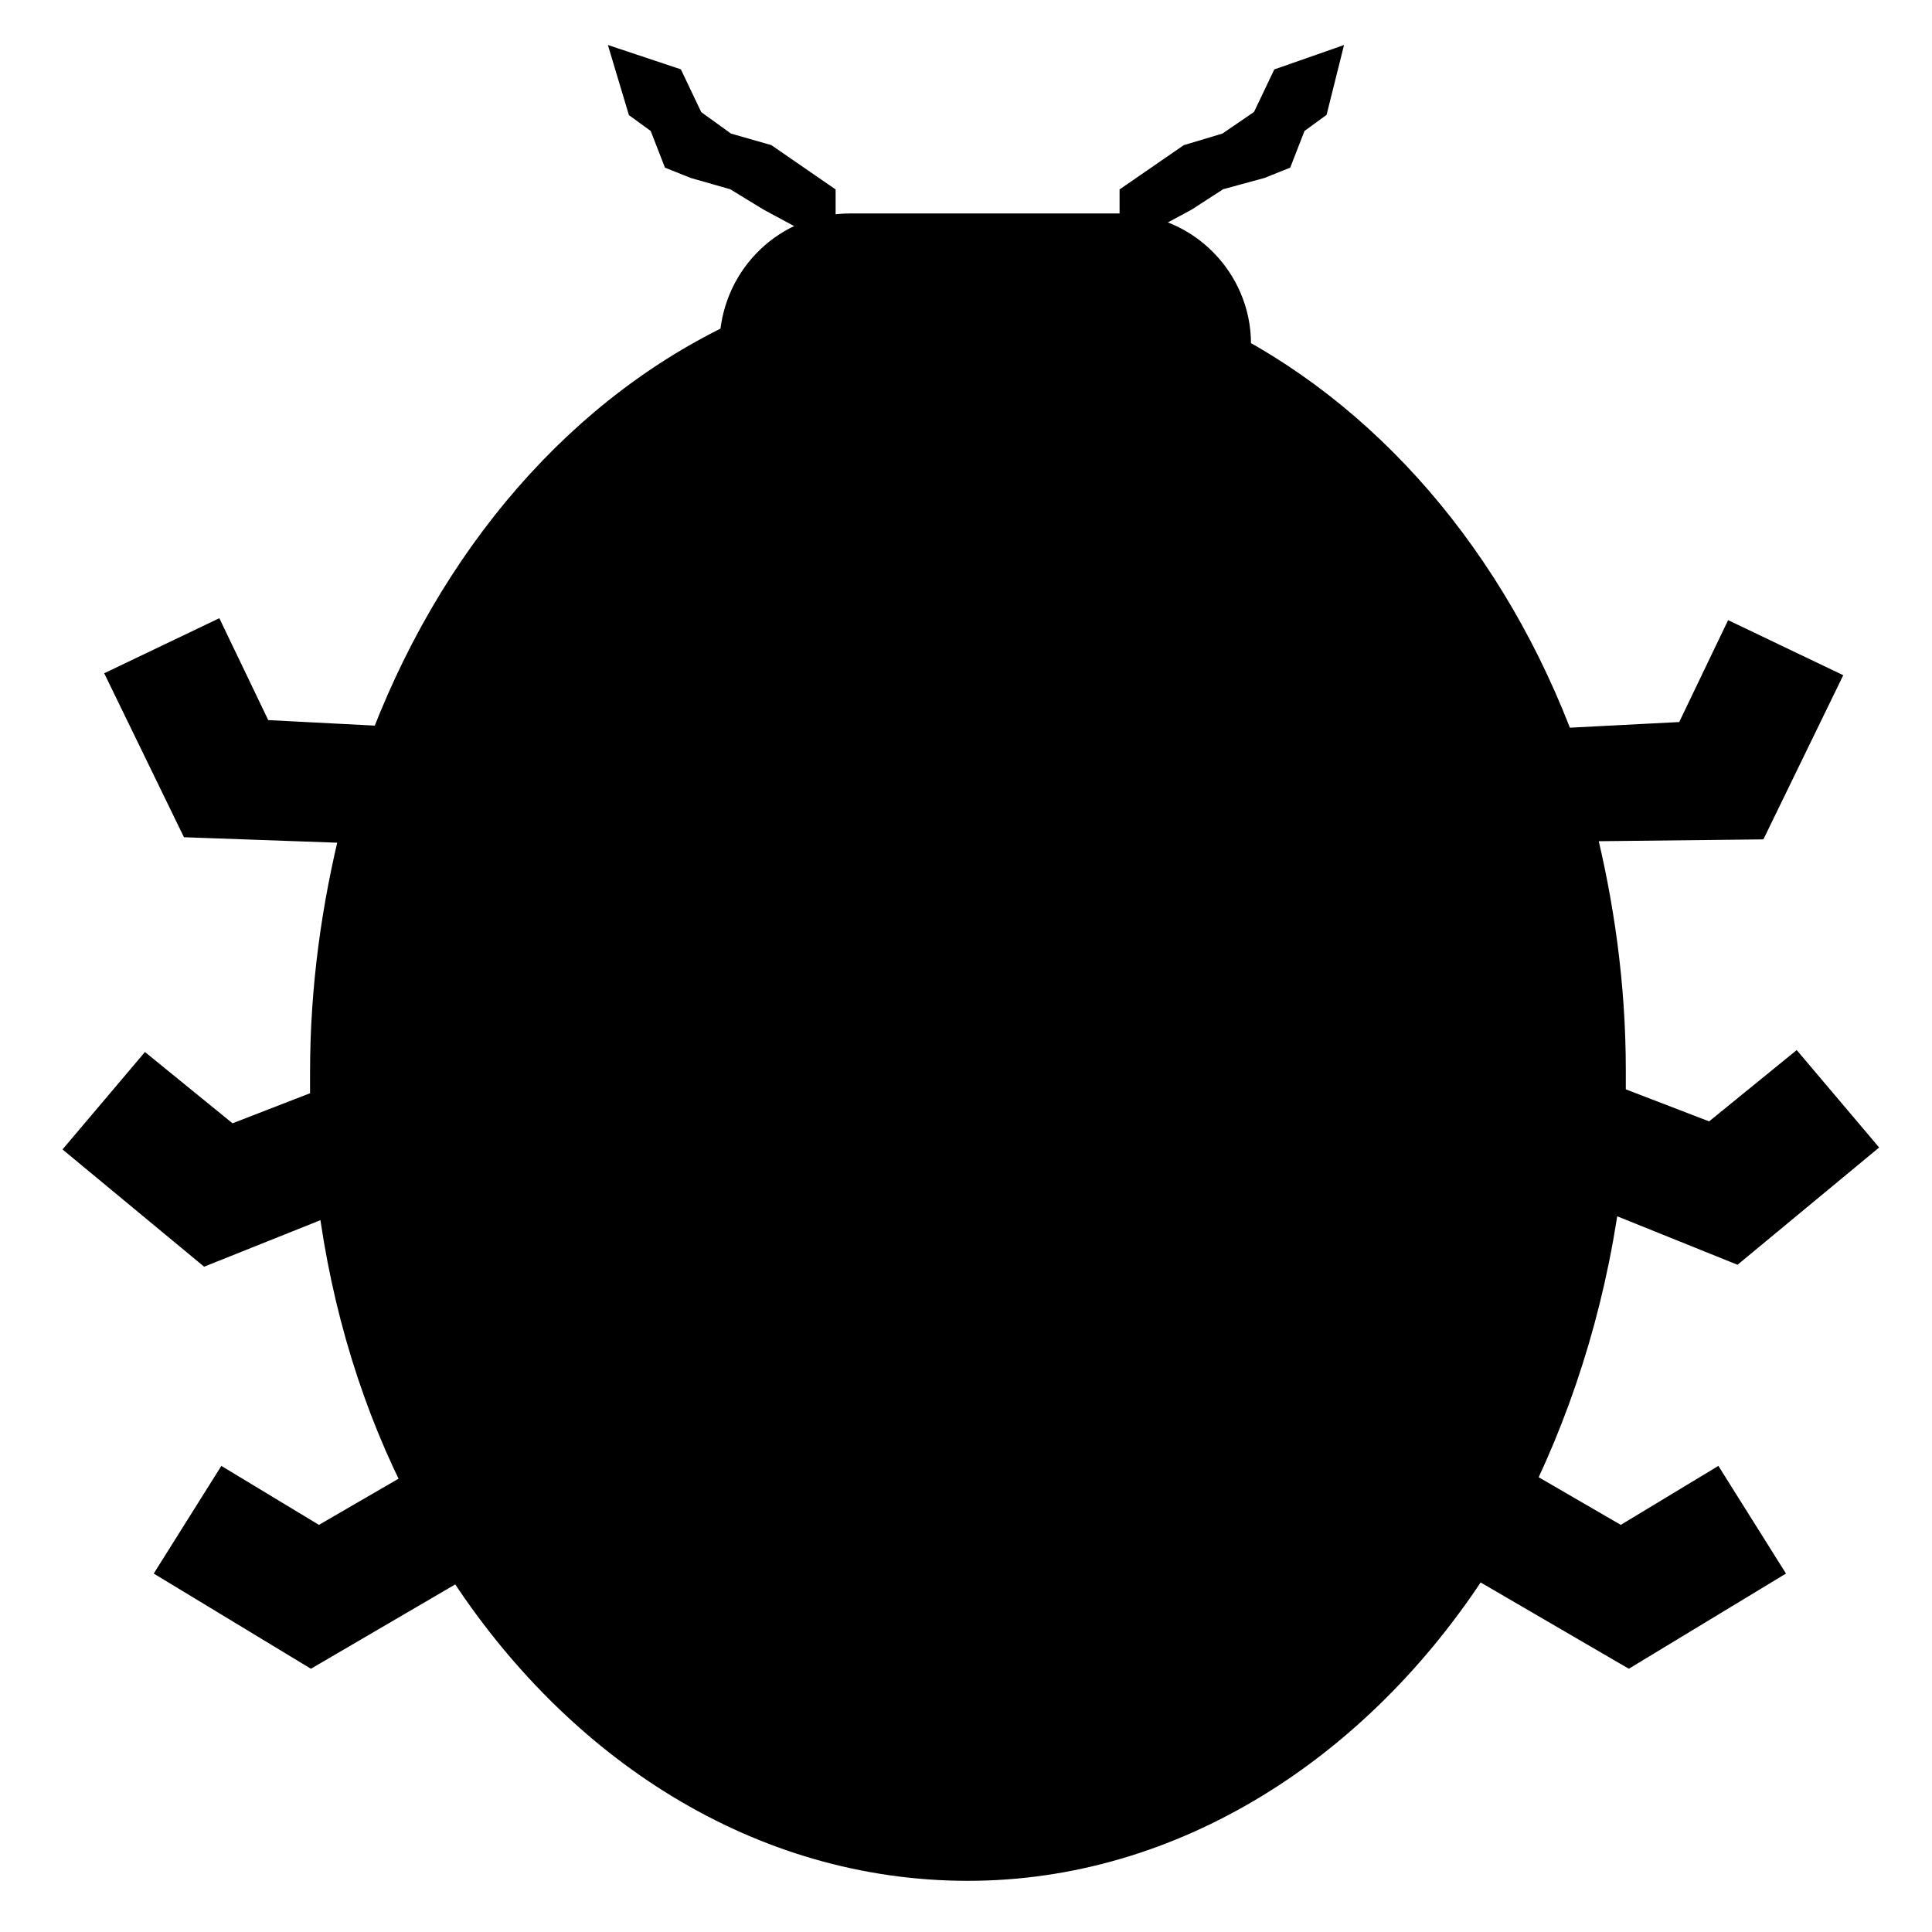
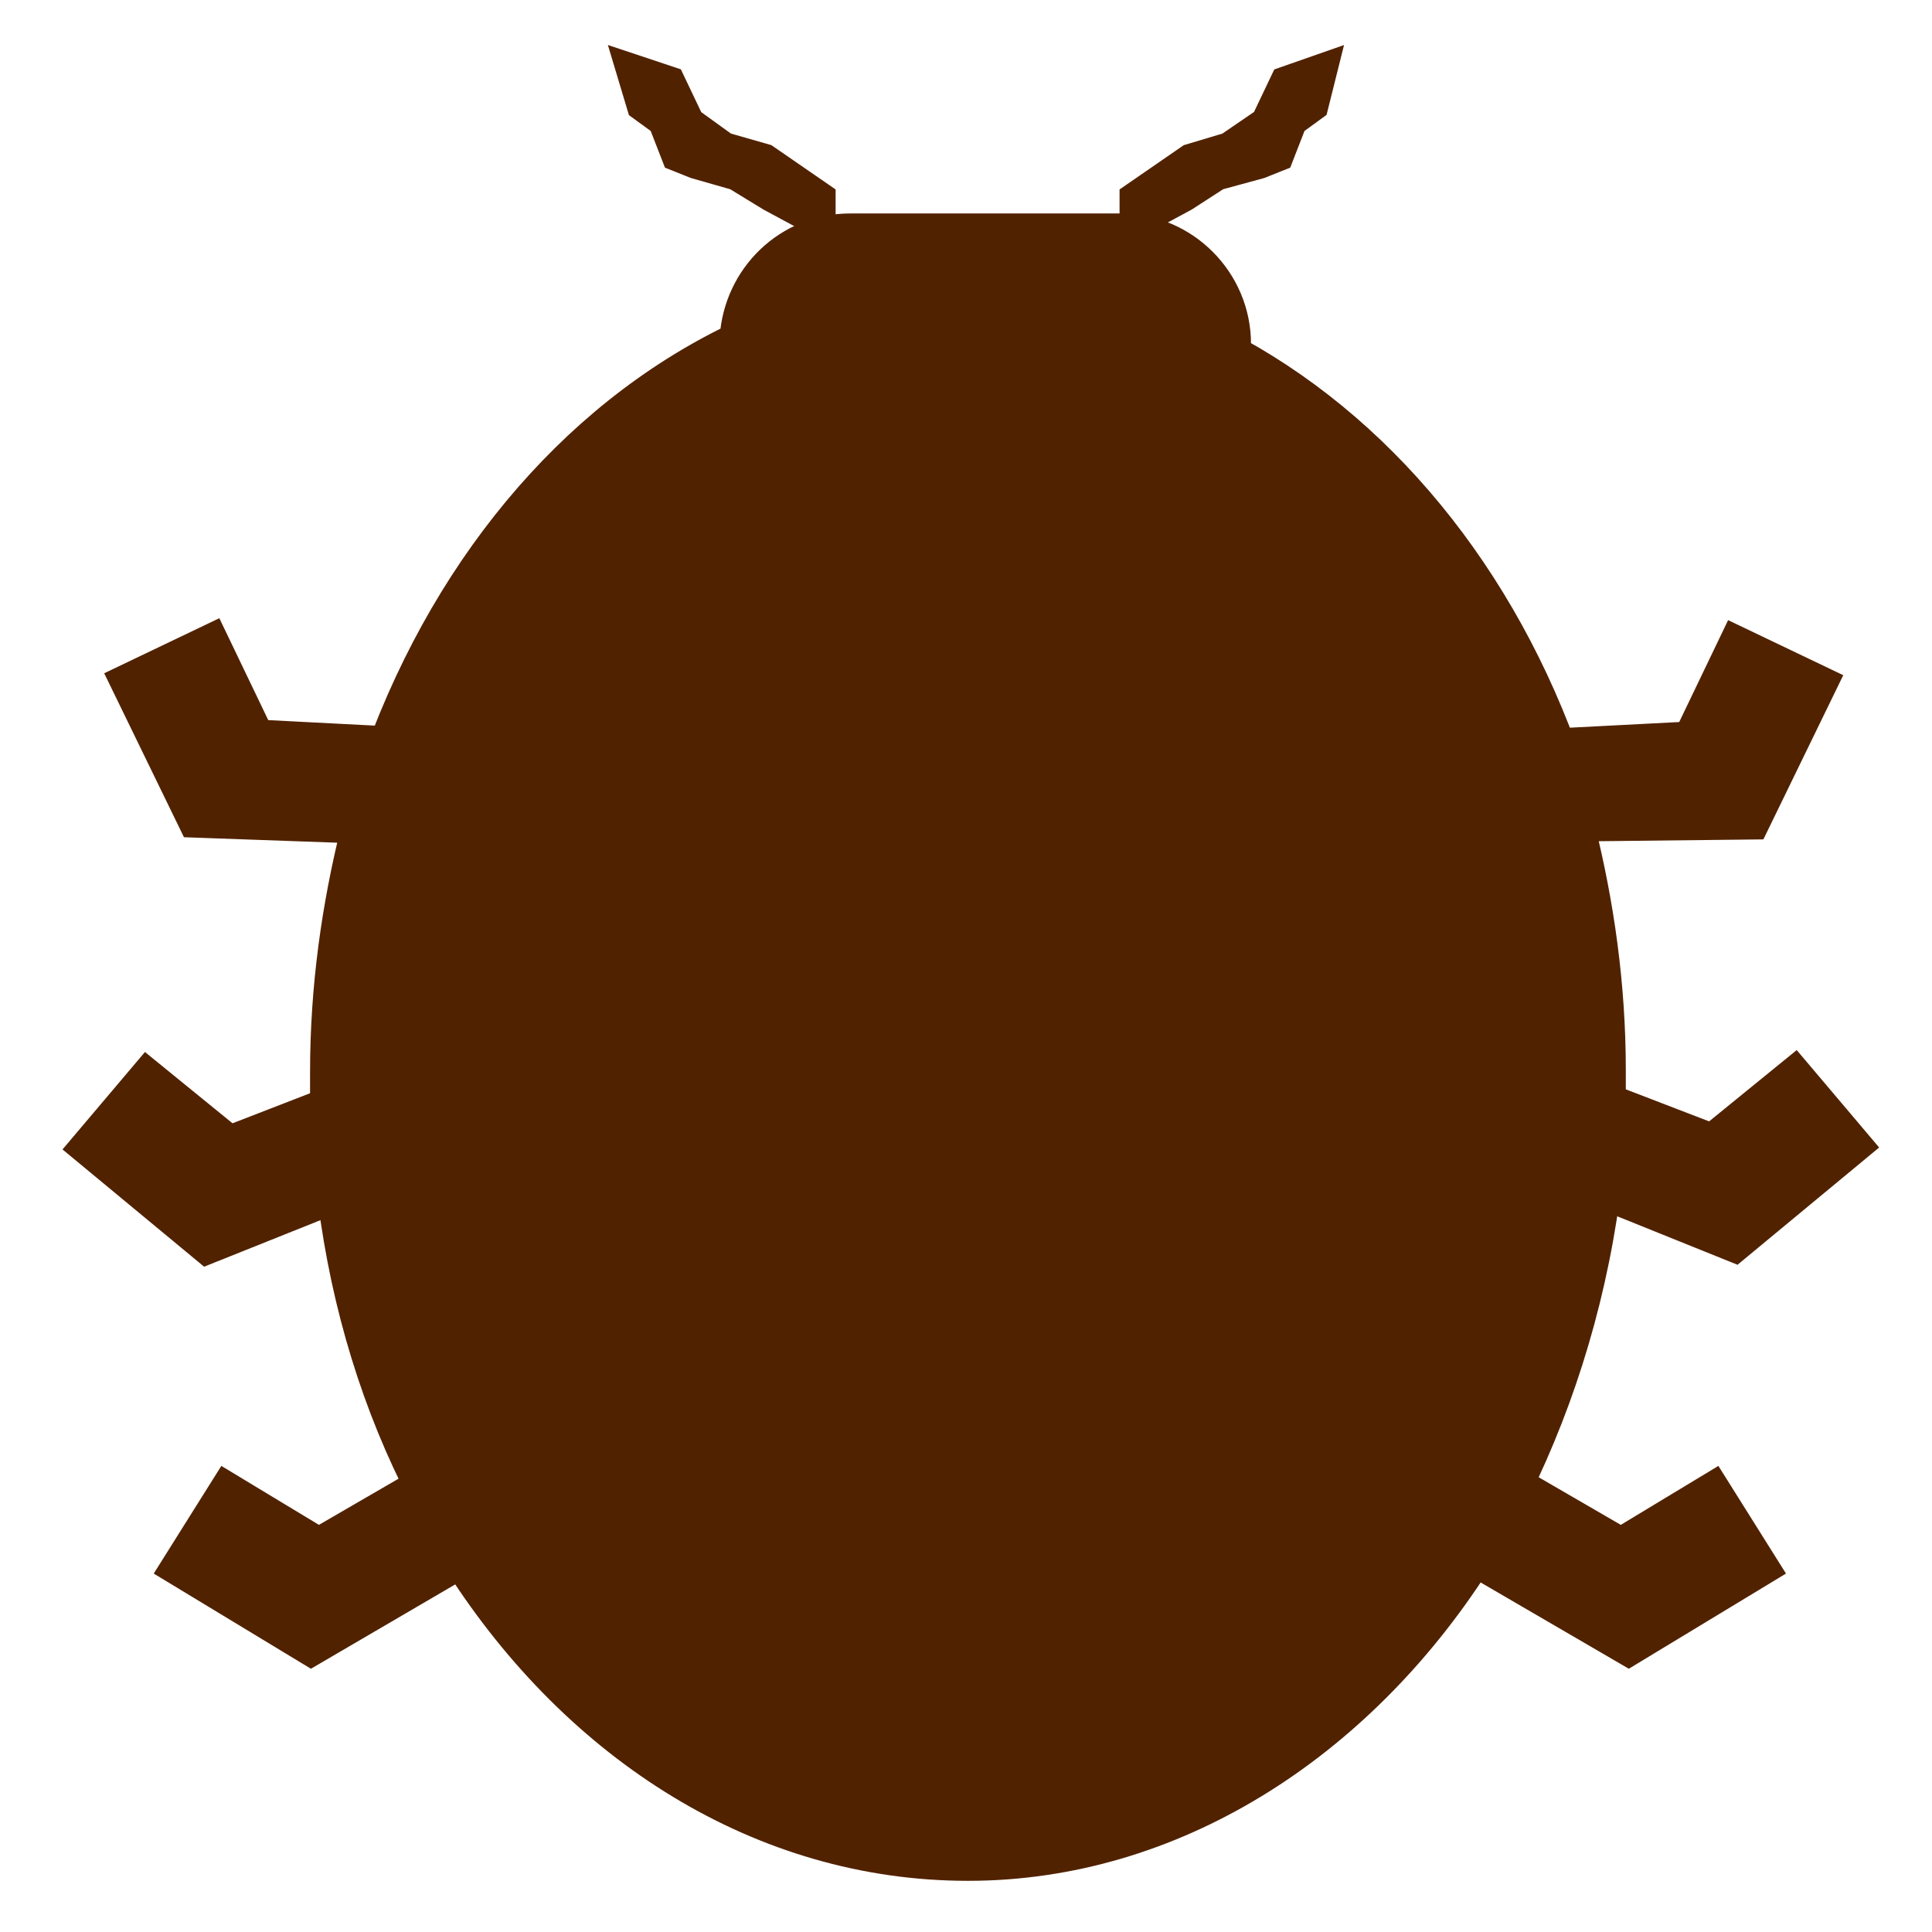
<svg xmlns="http://www.w3.org/2000/svg" version="1.1" id="Layer_1" x="0px" y="0px" viewBox="-93 95 100 100" enable-background="new -93 95 100 100" xml:space="preserve">
  <g>
-     <path stroke="#000000" stroke-width="1.503" stroke-miterlimit="10" d="M-11.2,137.8c1,4,1.6,8.2,1.6,12.6c0,0.5,0,1,0,1.5l5.2,2   l4.3-3.5l3.3,3.9l-6.4,5.3l-6.7-2.7c-0.8,5.9-2.6,11.4-5.1,16.2l0.9-1.2l5,2.9l4.8-2.9l2.7,4.3l-7.1,4.3l-7.9-4.6   c-6.1,9.5-15.7,15.7-26.3,15.7c-10.7,0-20.2-6.1-26.3-15.6l-7.7,4.5l-7.1-4.3l2.7-4.3l4.8,2.9l5-2.9l0.4,0.5   c-2.4-4.6-4-9.8-4.7-15.3l-6.5,2.6l-6.4-5.3l3.3-3.9l4.3,3.5l4.9-1.9c0-0.5,0-1.1,0-1.6c0-4.4,0.6-8.6,1.6-12.6l-8.4-0.3l-3.6-7.4   l4.6-2.2l2.4,5l5.8,0.3l0.1,1.7c3.5-10.3,10.2-18.4,18.7-22.5c0.2-3.2,2.8-5.7,6-5.7h14c3.3,0,6,2.7,6,6c0,0.1,0,0.3,0,0.4   c8,4.4,14.3,12.4,17.5,22.4l0.1-2.2l5.8-0.3l2.4-5l4.6,2.2l-3.6,7.4L-11.2,137.8z" />
-     <polygon stroke="#000000" stroke-width="1.503" stroke-miterlimit="10" points="-26.1,101.3 -26.8,103.1 -27.8,103.5 -30,104.1    -31.7,105.2 -34.3,106.6 -34.3,105.2 -31.4,103.2 -29.4,102.6 -27.5,101.3 -26.5,99.2 -24.5,98.5 -25,100.5  " />
-     <polygon stroke="#000000" stroke-width="1.503" stroke-miterlimit="10" points="-54.9,104.1 -57,103.5 -58,103.1 -58.7,101.3    -59.8,100.5 -60.4,98.5 -58.3,99.2 -57.3,101.3 -55.5,102.6 -53.4,103.2 -50.5,105.2 -50.5,106.6 -53.1,105.2  " />
+     <path fill="#512200" stroke="#512200" stroke-width="1.503" stroke-miterlimit="10" d="M-11.2,137.8c1,4,1.6,8.2,1.6,12.6   c0,0.5,0,1,0,1.5l5.2,2l4.3-3.5l3.3,3.9l-6.4,5.3l-6.7-2.7c-0.8,5.9-2.6,11.4-5.1,16.2l0.9-1.2l5,2.9l4.8-2.9l2.7,4.3l-7.1,4.3   l-7.9-4.6c-6.1,9.5-15.7,15.7-26.3,15.7c-10.7,0-20.2-6.1-26.3-15.6l-7.7,4.5l-7.1-4.3l2.7-4.3l4.8,2.9l5-2.9l0.4,0.5   c-2.4-4.6-4-9.8-4.7-15.3l-6.5,2.6l-6.4-5.3l3.3-3.9l4.3,3.5l4.9-1.9c0-0.5,0-1.1,0-1.6c0-4.4,0.6-8.6,1.6-12.6l-8.4-0.3l-3.6-7.4   l4.6-2.2l2.4,5l5.8,0.3l0.1,1.7c3.5-10.3,10.2-18.4,18.7-22.5c0.2-3.2,2.8-5.7,6-5.7h14c3.3,0,6,2.7,6,6c0,0.1,0,0.3,0,0.4   c8,4.4,14.3,12.4,17.5,22.4l0.1-2.2l5.8-0.3l2.4-5l4.6,2.2l-3.6,7.4L-11.2,137.8z" />
+     <polygon fill="#512200" stroke="#512200" stroke-width="1.503" stroke-miterlimit="10" points="-26.1,101.3 -26.8,103.1    -27.8,103.5 -30,104.1 -31.7,105.2 -34.3,106.6 -34.3,105.2 -31.4,103.2 -29.4,102.6 -27.5,101.3 -26.5,99.2 -24.5,98.5 -25,100.5     " />
+     <polygon fill="#512200" stroke="#512200" stroke-width="1.503" stroke-miterlimit="10" points="-54.9,104.1 -57,103.5 -58,103.1    -58.7,101.3 -59.8,100.5 -60.4,98.5 -58.3,99.2 -57.3,101.3 -55.5,102.6 -53.4,103.2 -50.5,105.2 -50.5,106.6 -53.1,105.2  " />
  </g>
</svg>
